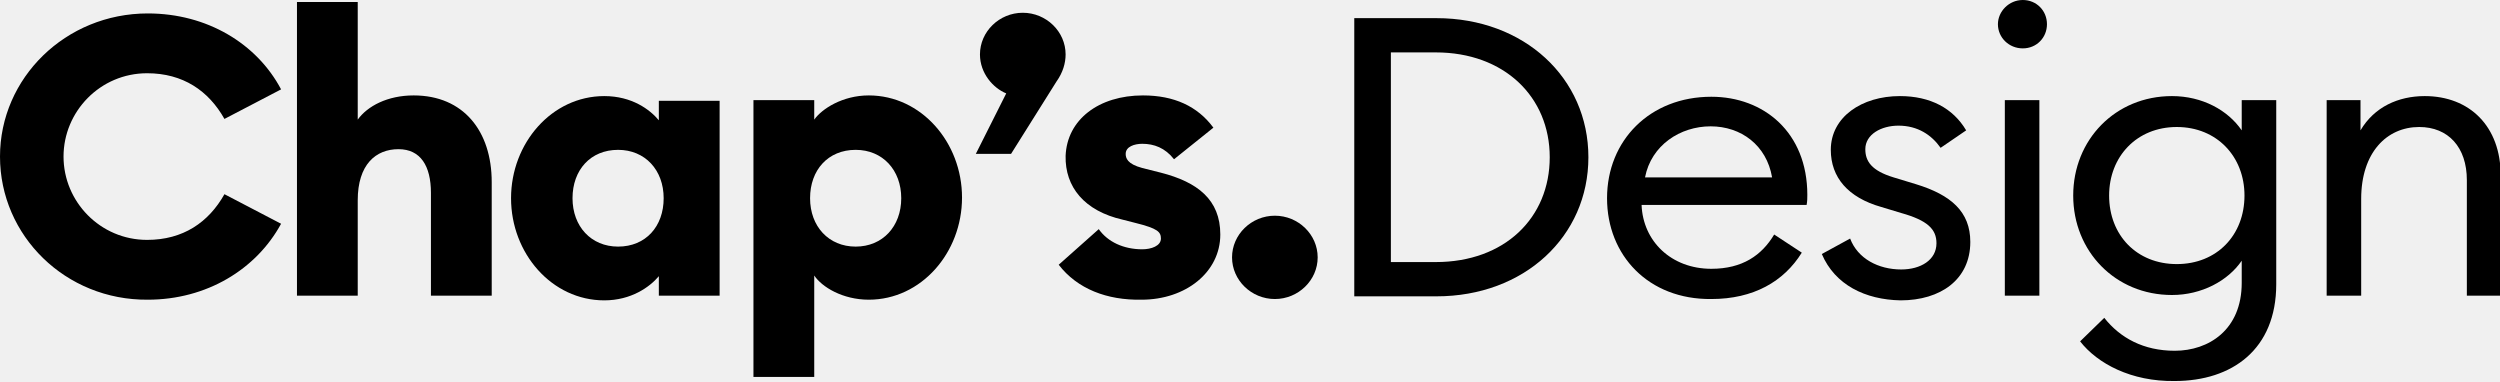
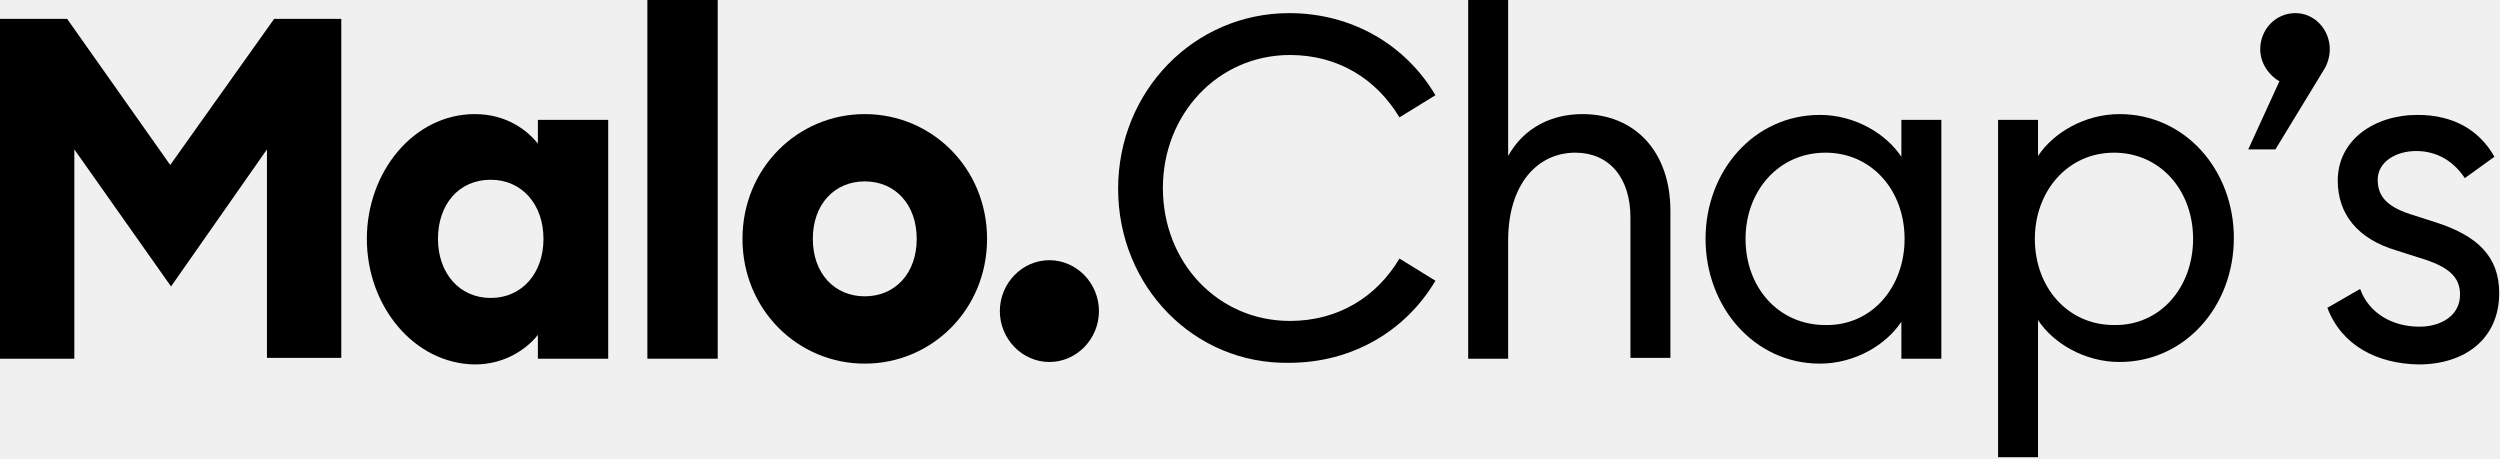
- <svg xmlns="http://www.w3.org/2000/svg" width="131" height="20" viewBox="0 0 131 20" fill="none">
-   <g clip-path="url(#clip0)">
-     <path d="M0 8.204C0 4.085 3.438 0.704 7.744 0.704C10.856 0.704 13.462 2.289 14.729 4.683L11.761 6.232C10.929 4.754 9.59 3.838 7.708 3.838C5.247 3.838 3.329 5.845 3.329 8.204C3.329 10.563 5.247 12.57 7.708 12.57C9.59 12.57 10.929 11.655 11.761 10.176L14.729 11.725C13.426 14.12 10.82 15.704 7.744 15.704C3.438 15.739 0 12.359 0 8.204Z" fill="black" />
-     <path d="M15.561 15.493V0.106H18.745V6.268C19.252 5.563 20.301 5 21.677 5C24.282 5 25.766 6.866 25.766 9.542V15.493H22.581V10.106C22.581 8.697 22.038 7.817 20.88 7.817C19.686 7.817 18.745 8.627 18.745 10.493V15.493H15.561Z" fill="black" />
-     <path d="M26.779 10.387C26.779 7.5 28.914 5.035 31.664 5.035C33.112 5.035 34.053 5.739 34.523 6.303V5.282H37.708V15.493H34.523V14.472C34.053 15.035 33.076 15.739 31.664 15.739C28.914 15.739 26.779 13.275 26.779 10.387ZM34.776 10.387C34.776 8.908 33.8 7.852 32.388 7.852C30.941 7.852 30 8.908 30 10.387C30 11.866 30.977 12.922 32.388 12.922C33.836 12.922 34.776 11.866 34.776 10.387Z" fill="black" />
-     <path d="M39.481 19.789V5.246H42.666V6.268C43.063 5.704 44.149 5 45.524 5C48.275 5 50.41 7.465 50.41 10.352C50.41 13.239 48.275 15.704 45.524 15.704C44.149 15.704 43.063 15.035 42.666 14.437V19.753H39.481V19.789ZM47.225 10.387C47.225 8.908 46.248 7.852 44.837 7.852C43.389 7.852 42.448 8.908 42.448 10.387C42.448 11.866 43.425 12.922 44.837 12.922C46.248 12.922 47.225 11.866 47.225 10.387Z" fill="black" />
-     <path d="M52.979 8.063H51.133L52.726 4.894C52.038 4.613 51.35 3.838 51.35 2.852C51.35 1.655 52.364 0.669 53.594 0.669C54.825 0.669 55.838 1.655 55.838 2.852C55.838 3.31 55.693 3.803 55.367 4.261L52.979 8.063Z" fill="black" />
-     <path d="M55.476 13.873L57.575 12.007C58.045 12.676 58.878 13.063 59.855 13.063C60.325 13.063 60.832 12.887 60.832 12.5C60.832 12.148 60.651 11.972 59.529 11.69L58.841 11.514C56.815 11.056 55.802 9.789 55.838 8.169C55.91 6.268 57.575 5 59.891 5C61.519 5 62.75 5.563 63.582 6.69L61.519 8.345C61.049 7.746 60.47 7.535 59.855 7.535C59.457 7.535 58.986 7.676 58.986 8.063C58.986 8.275 59.059 8.592 59.855 8.803L60.832 9.049C62.75 9.542 63.944 10.458 63.944 12.289C63.944 14.261 62.135 15.704 59.819 15.704C58.009 15.739 56.453 15.141 55.476 13.873Z" fill="black" />
-     <path d="M64.559 13.486C64.559 12.289 65.572 11.303 66.803 11.303C68.033 11.303 69.046 12.289 69.046 13.486C69.046 14.683 68.033 15.669 66.803 15.669C65.572 15.669 64.559 14.683 64.559 13.486Z" fill="black" />
-     <path d="M70.964 0.951H75.271C79.867 0.951 83.232 4.084 83.232 8.239C83.232 12.394 79.867 15.528 75.271 15.528H70.964V0.951ZM75.234 13.732C78.853 13.732 81.206 11.408 81.206 8.239C81.206 5.07 78.817 2.746 75.234 2.746H72.882V13.732H75.234Z" fill="black" />
-     <path d="M84.209 10.387C84.209 7.359 86.453 5.07 89.674 5.07C92.424 5.07 94.704 6.937 94.704 10.211C94.704 10.387 94.704 10.528 94.667 10.739H86.019C86.091 12.641 87.575 14.085 89.674 14.085C91.302 14.085 92.315 13.38 92.967 12.289L94.414 13.239C93.473 14.754 91.881 15.669 89.674 15.669C86.38 15.704 84.209 13.38 84.209 10.387ZM92.858 9.296C92.569 7.606 91.23 6.62 89.637 6.62C88.045 6.62 86.525 7.606 86.199 9.296H92.858Z" fill="black" />
-     <path d="M95.463 13.31L96.947 12.5C97.345 13.556 98.431 14.12 99.625 14.12C100.638 14.12 101.471 13.627 101.471 12.746C101.471 12.007 101 11.549 99.625 11.162L98.576 10.845C96.839 10.352 95.934 9.296 95.934 7.852C95.934 6.127 97.562 5.035 99.553 5.035C101.145 5.035 102.339 5.669 103.027 6.831L101.688 7.746C101.217 7.077 100.494 6.584 99.48 6.584C98.576 6.584 97.743 7.042 97.743 7.817C97.743 8.451 98.069 8.944 99.227 9.296L100.385 9.648C102.231 10.211 103.244 11.091 103.244 12.676C103.244 14.648 101.688 15.739 99.589 15.739C97.743 15.704 96.151 14.93 95.463 13.31Z" fill="black" />
-     <path d="M104.691 1.268C104.691 0.599 105.27 0 105.994 0C106.718 0 107.261 0.563 107.261 1.268C107.261 1.972 106.718 2.535 105.994 2.535C105.27 2.535 104.691 1.972 104.691 1.268ZM105.053 5.246H106.863V15.493H105.053V5.246Z" fill="black" />
-     <path d="M108.998 17.887L110.264 16.655C111.097 17.711 112.327 18.38 113.956 18.38C115.729 18.38 117.466 17.289 117.466 14.824V13.662C116.742 14.718 115.367 15.458 113.811 15.458C110.843 15.458 108.636 13.169 108.636 10.246C108.636 7.324 110.843 5.035 113.811 5.035C115.403 5.035 116.742 5.775 117.466 6.831V5.246H119.275V14.894C119.275 18.31 116.959 19.965 113.956 19.965C111.676 20 109.903 19.049 108.998 17.887ZM117.611 10.246C117.611 8.204 116.163 6.655 114.064 6.655C111.965 6.655 110.518 8.204 110.518 10.246C110.518 12.324 111.965 13.838 114.064 13.838C116.163 13.838 117.611 12.324 117.611 10.246Z" fill="black" />
-     <path d="M121.881 5.246H123.69V6.831C124.414 5.599 125.68 5.035 127.056 5.035C129.408 5.035 131.036 6.62 131.036 9.19V15.493H129.263V9.437C129.263 7.711 128.286 6.655 126.766 6.655C125.065 6.655 123.726 7.993 123.726 10.422V15.493H121.917V5.246H121.881Z" fill="black" />
-   </g>
-   <defs>
-     <clipPath id="clip0">
-       <rect width="131" height="20" fill="white" />
-     </clipPath>
-   </defs>
+ <svg xmlns="http://www.w3.org/2000/svg" width="131" height="24" viewBox="0 0 131 24" fill="none">
+   <path d="M3.518 0.989L8.92 8.645L14.365 0.989H17.883V18.753H13.988V7.828L8.962 15.011L3.895 7.828V18.796H0V0.989H3.518Z" fill="black" />
+   <path d="M19.223 12.516C19.223 8.989 21.694 5.979 24.877 5.979C26.552 5.979 27.641 6.839 28.185 7.527V6.28H31.87V18.796H28.185V17.548C27.641 18.237 26.51 19.097 24.877 19.097C21.694 19.054 19.223 16.043 19.223 12.516ZM28.478 12.516C28.478 10.71 27.348 9.419 25.714 9.419C24.039 9.419 22.95 10.71 22.95 12.516C22.95 14.323 24.081 15.613 25.714 15.613C27.348 15.613 28.478 14.323 28.478 12.516Z" fill="black" />
+   <path d="M33.923 0H37.608V18.796H33.923V0Z" fill="black" />
+   <path d="M38.906 12.516C38.906 8.817 41.796 5.979 45.314 5.979C48.832 5.979 51.722 8.817 51.722 12.516C51.722 16.215 48.832 19.054 45.314 19.054C41.796 19.054 38.906 16.215 38.906 12.516ZM48.036 12.516C48.036 10.71 46.905 9.505 45.314 9.505C43.722 9.505 42.592 10.71 42.592 12.516C42.592 14.323 43.722 15.527 45.314 15.527C46.905 15.527 48.036 14.323 48.036 12.516Z" fill="black" />
+   <path d="M52.392 16.301C52.392 14.839 53.564 13.634 54.988 13.634C56.412 13.634 57.585 14.839 57.585 16.301C57.585 17.764 56.412 18.968 54.988 18.968C53.564 18.968 52.392 17.764 52.392 16.301Z" fill="black" />
+   <path d="M58.59 9.893C58.59 4.774 62.568 0.688 67.552 0.688C70.861 0.688 73.667 2.366 75.216 4.989L73.332 6.151C72.117 4.129 70.107 2.882 67.594 2.882C63.825 2.882 60.935 5.979 60.935 9.85C60.935 13.764 63.825 16.817 67.594 16.817C70.149 16.817 72.159 15.527 73.332 13.548L75.216 14.71C73.667 17.333 70.861 19.011 67.552 19.011C62.568 19.097 58.59 15.011 58.59 9.893Z" fill="black" />
+   <path d="M76.933 18.796V0H79.027V8.172C79.865 6.667 81.331 5.979 82.922 5.979C85.644 5.979 87.529 7.914 87.529 11.054V18.753H85.435V11.398C85.435 9.29 84.304 8 82.545 8C80.577 8 79.027 9.634 79.027 12.602V18.796H76.933Z" fill="black" />
+   <path d="M89.371 12.516C89.371 8.946 91.926 6.021 95.36 6.021C97.203 6.021 98.836 7.011 99.632 8.215V6.28H101.726V18.796H99.632V16.86C98.836 18.064 97.203 19.054 95.36 19.054C91.926 19.054 89.371 16.086 89.371 12.516ZM99.8 12.516C99.8 9.978 98.082 8 95.653 8C93.183 8 91.466 10.021 91.466 12.516C91.466 15.054 93.183 17.032 95.653 17.032C98.082 17.075 99.8 15.054 99.8 12.516Z" fill="black" />
+   <path d="M104.699 24V6.28H106.793V8.172C107.589 6.968 109.223 5.979 111.065 5.979C114.499 5.979 117.054 8.903 117.054 12.473C117.054 16.043 114.499 18.968 111.065 18.968C109.223 18.968 107.589 17.979 106.793 16.774V23.957H104.699V24ZM114.918 12.516C114.918 9.979 113.201 8 110.772 8C108.343 8 106.626 10.021 106.626 12.516C106.626 15.054 108.343 17.032 110.772 17.032C113.201 17.075 114.918 15.054 114.918 12.516Z" fill="black" />
+   <path d="M119.232 7.828H117.808L119.441 4.258C118.897 3.957 118.436 3.312 118.436 2.581C118.436 1.548 119.232 0.688 120.279 0.688C121.284 0.688 122.08 1.548 122.08 2.581C122.08 2.968 121.954 3.398 121.745 3.699L119.232 7.828Z" fill="black" />
+   <path d="M121.954 16.129L123.671 15.14C124.132 16.43 125.388 17.118 126.77 17.118C127.943 17.118 128.906 16.516 128.906 15.441C128.906 14.538 128.362 13.979 126.77 13.505L125.556 13.118C123.545 12.516 122.498 11.226 122.498 9.462C122.498 7.355 124.383 6.021 126.686 6.021C128.529 6.021 129.911 6.796 130.707 8.215L129.157 9.333C128.613 8.516 127.775 7.914 126.603 7.914C125.556 7.914 124.592 8.473 124.592 9.419C124.592 10.194 124.969 10.796 126.309 11.226L127.65 11.656C129.785 12.344 130.958 13.419 130.958 15.355C130.958 17.763 129.157 19.097 126.728 19.097C124.551 19.054 122.708 18.108 121.954 16.129Z" fill="black" />
</svg>
